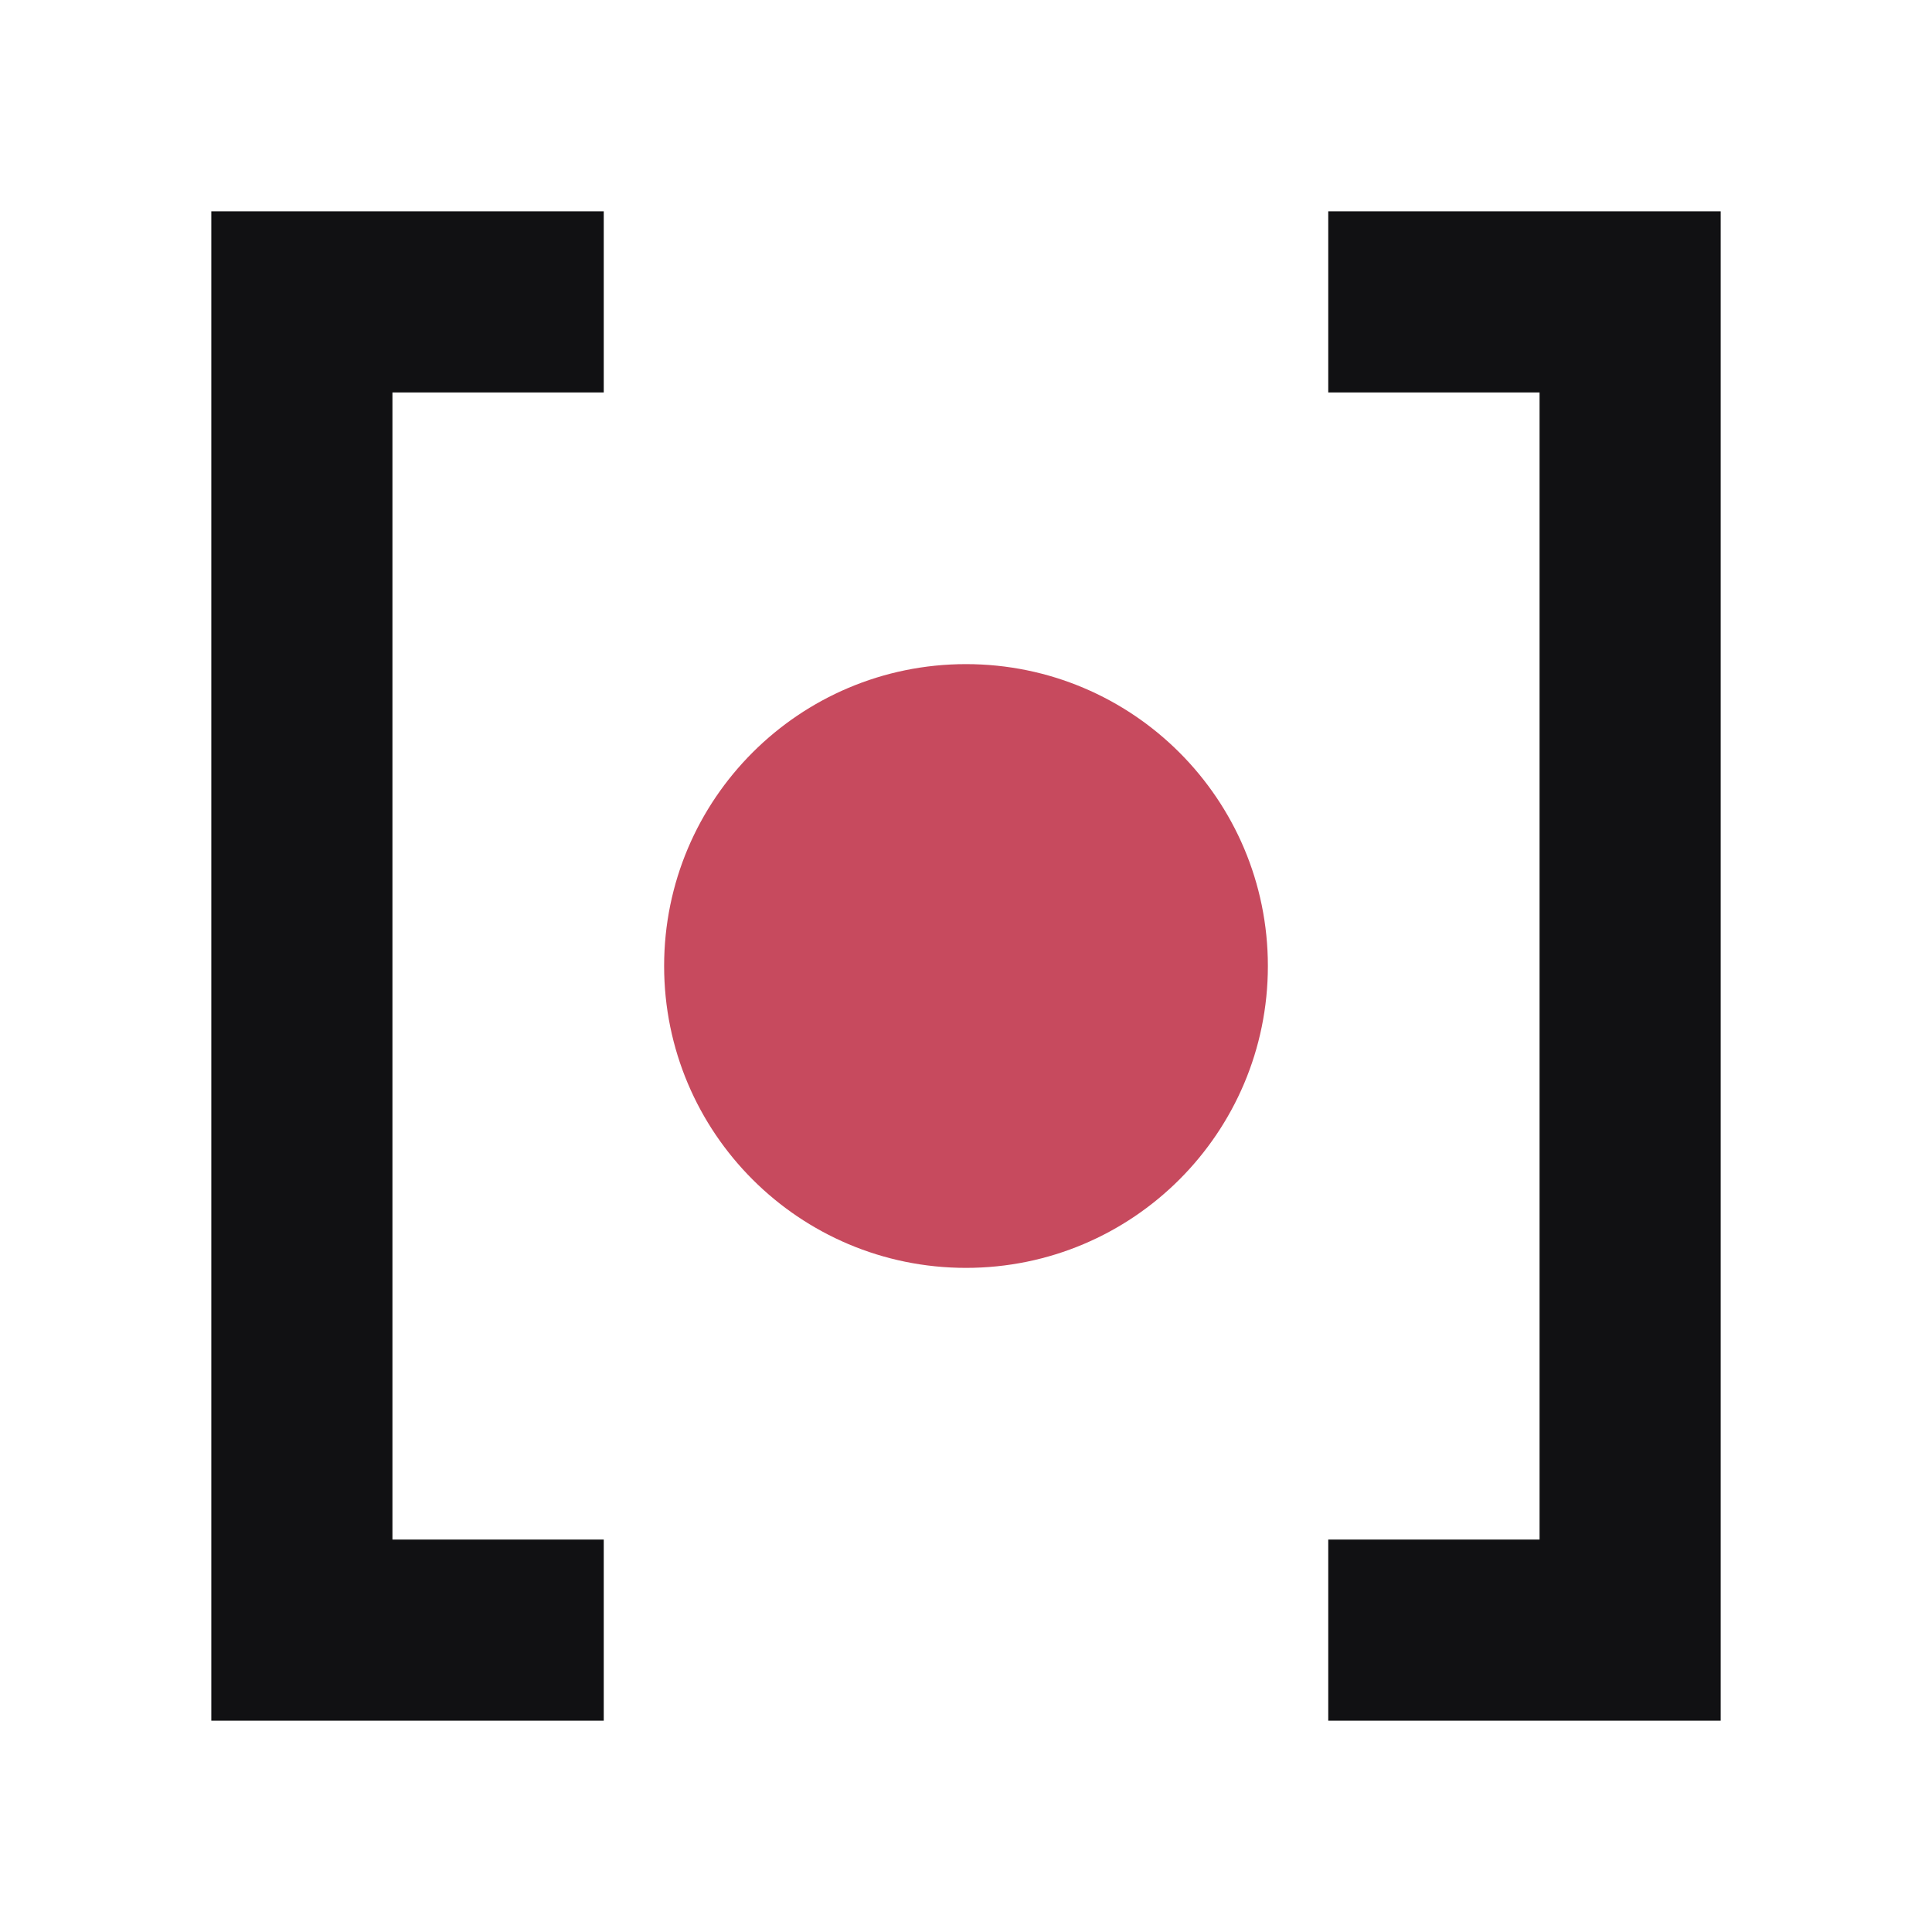
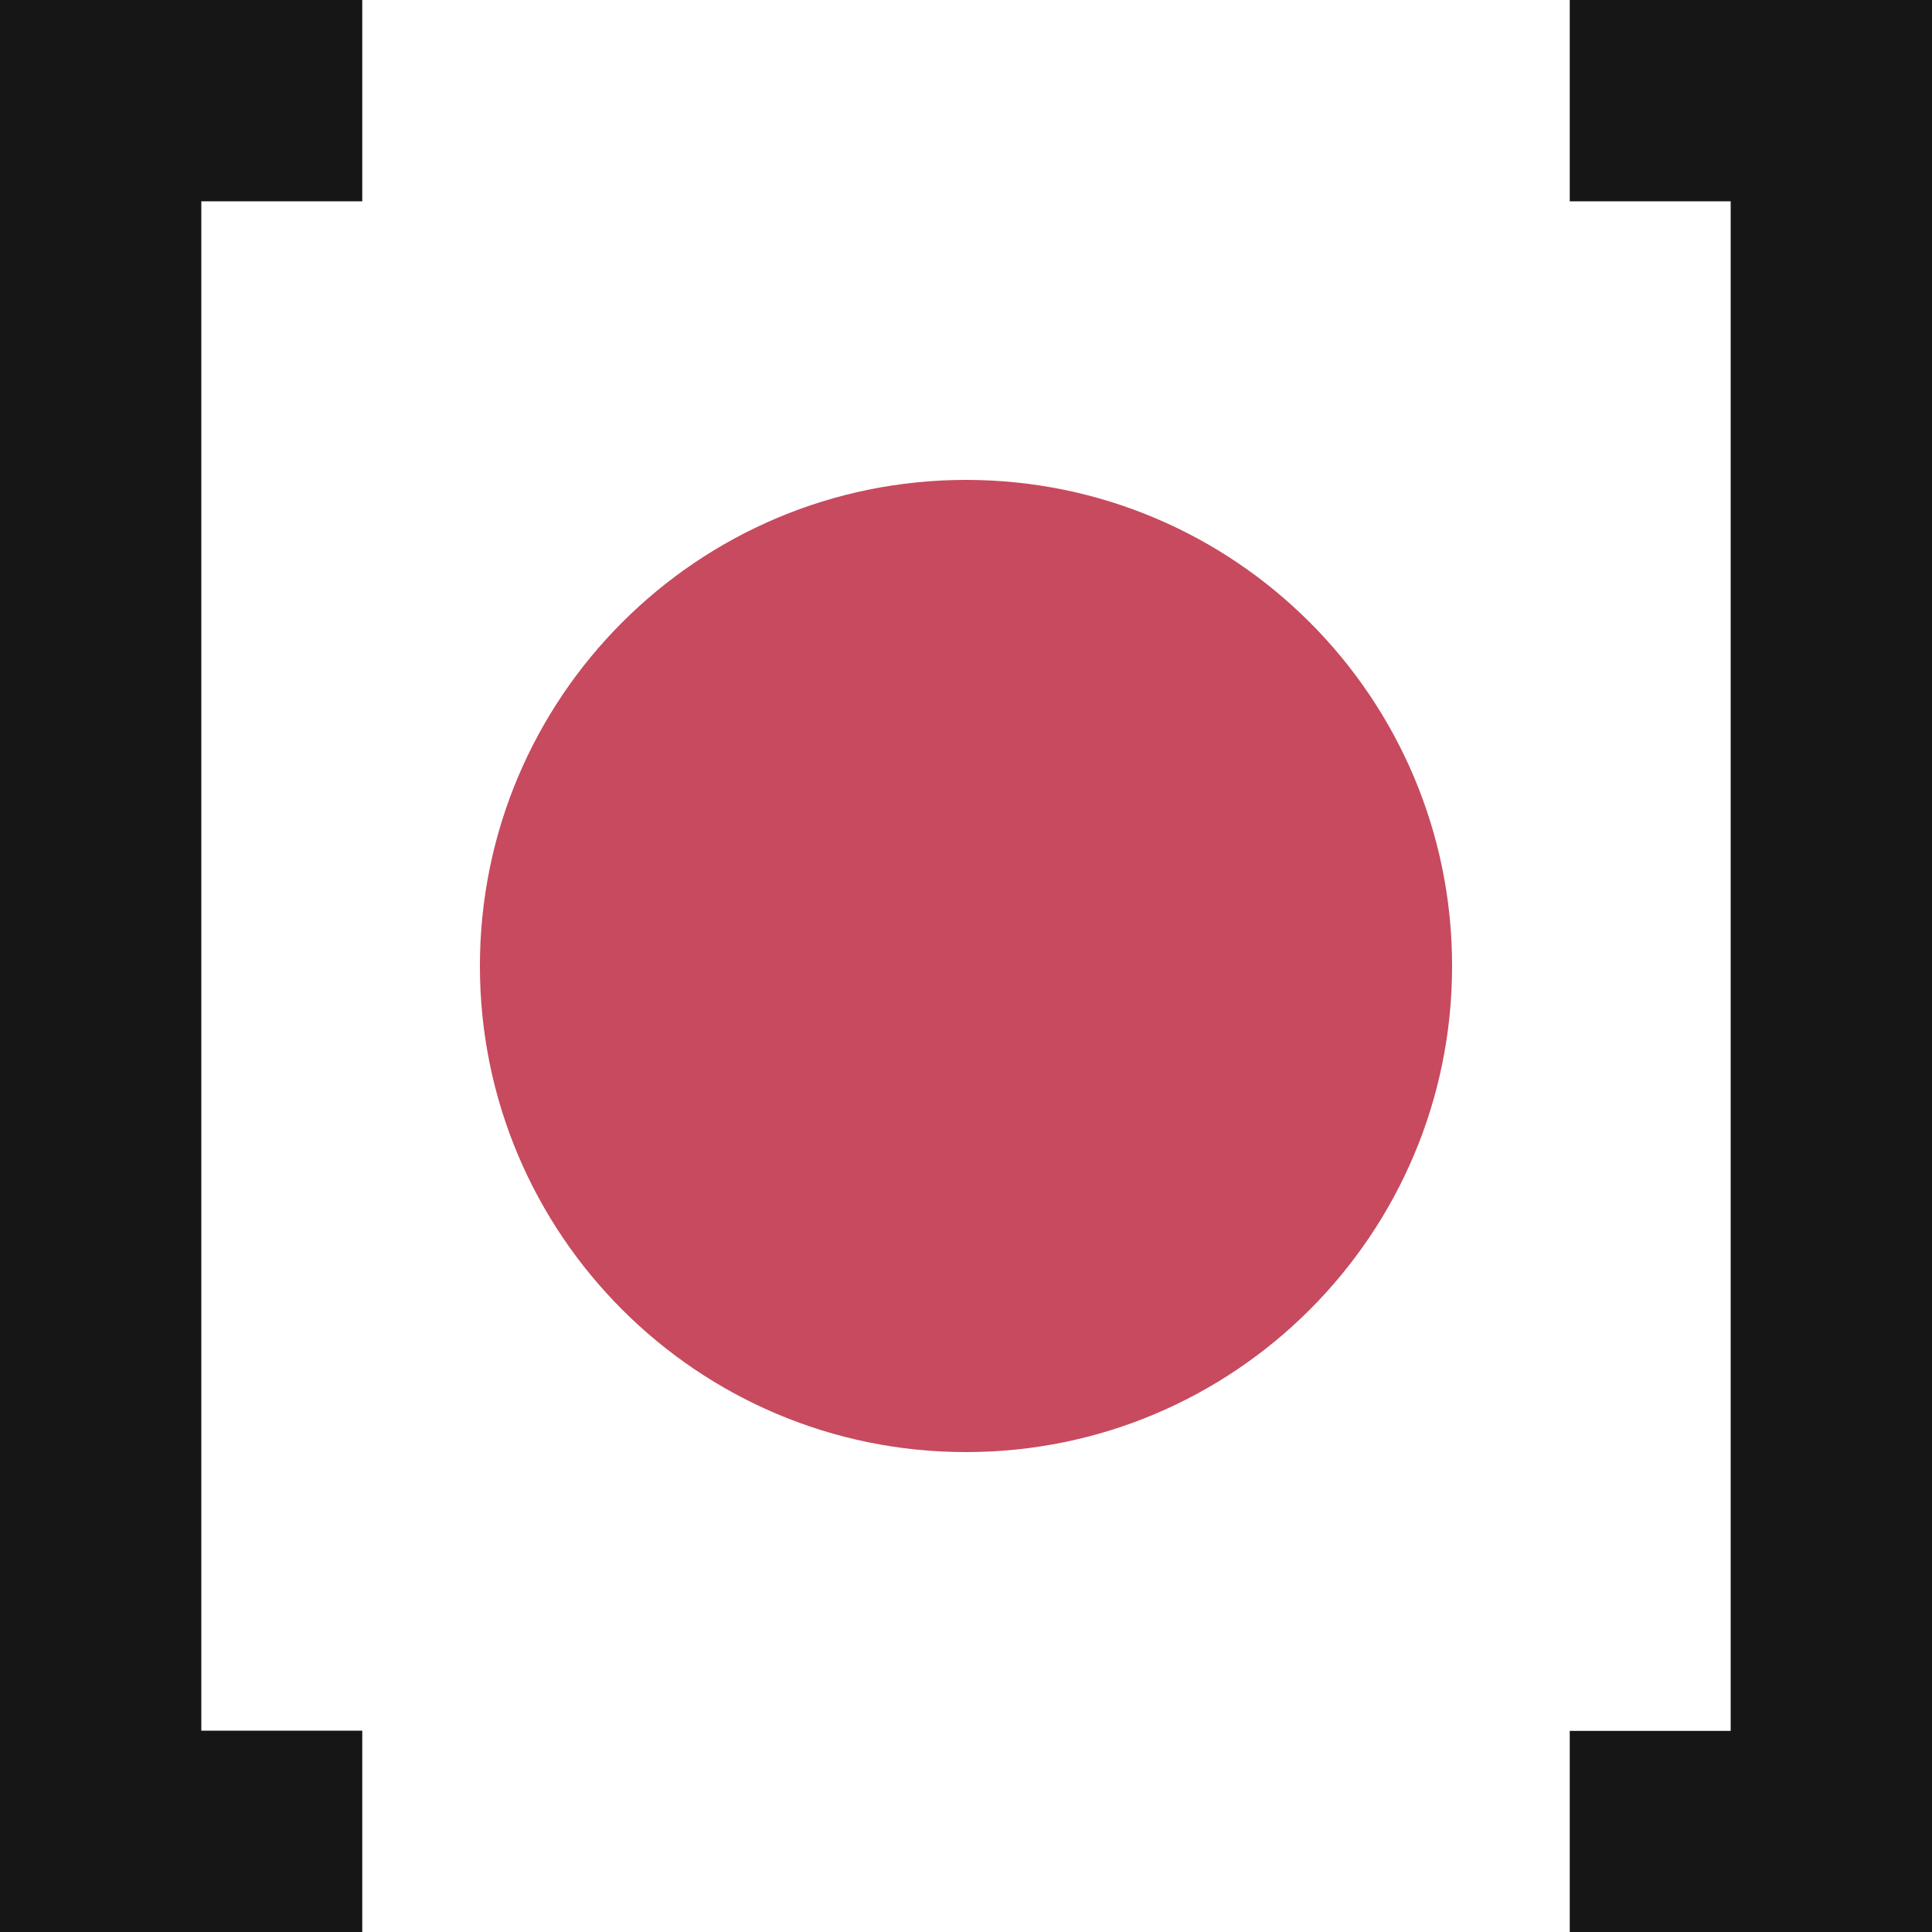
- <svg xmlns="http://www.w3.org/2000/svg" viewBox="0 0 64 64" fill="none">
+ <svg xmlns="http://www.w3.org/2000/svg" viewBox="0 0 100 100">
  <style>
+       /* The official isotipo's two colourways. The brackets carry the tone,
+          the dot is the same berry in both. */
      .bracket {
-          stroke: #111113;
+          fill: #161616;
      }
      @media (prefers-color-scheme: dark) {
         .bracket {
-             stroke: #f8f8f4;
+             fill: #f0edea;
         }
      }
   </style>
-   <path class="bracket" d="M20 10H10V54H20M44 10H54V54H44" stroke-width="6" stroke-linecap="butt" stroke-linejoin="miter" />
-   <circle cx="32" cy="32" r="10" fill="#c74a5e" />
+   <path class="bracket" d="M18.75,10.42V0H0v100h18.75v-10.42h-8.33V10.42h8.33ZM81.25,0v10.42h8.33v79.17h-8.33v10.42h18.75V0h-18.75Z" />
+   <circle cx="50" cy="50" r="25.16" fill="#c74a5e" />
</svg>
